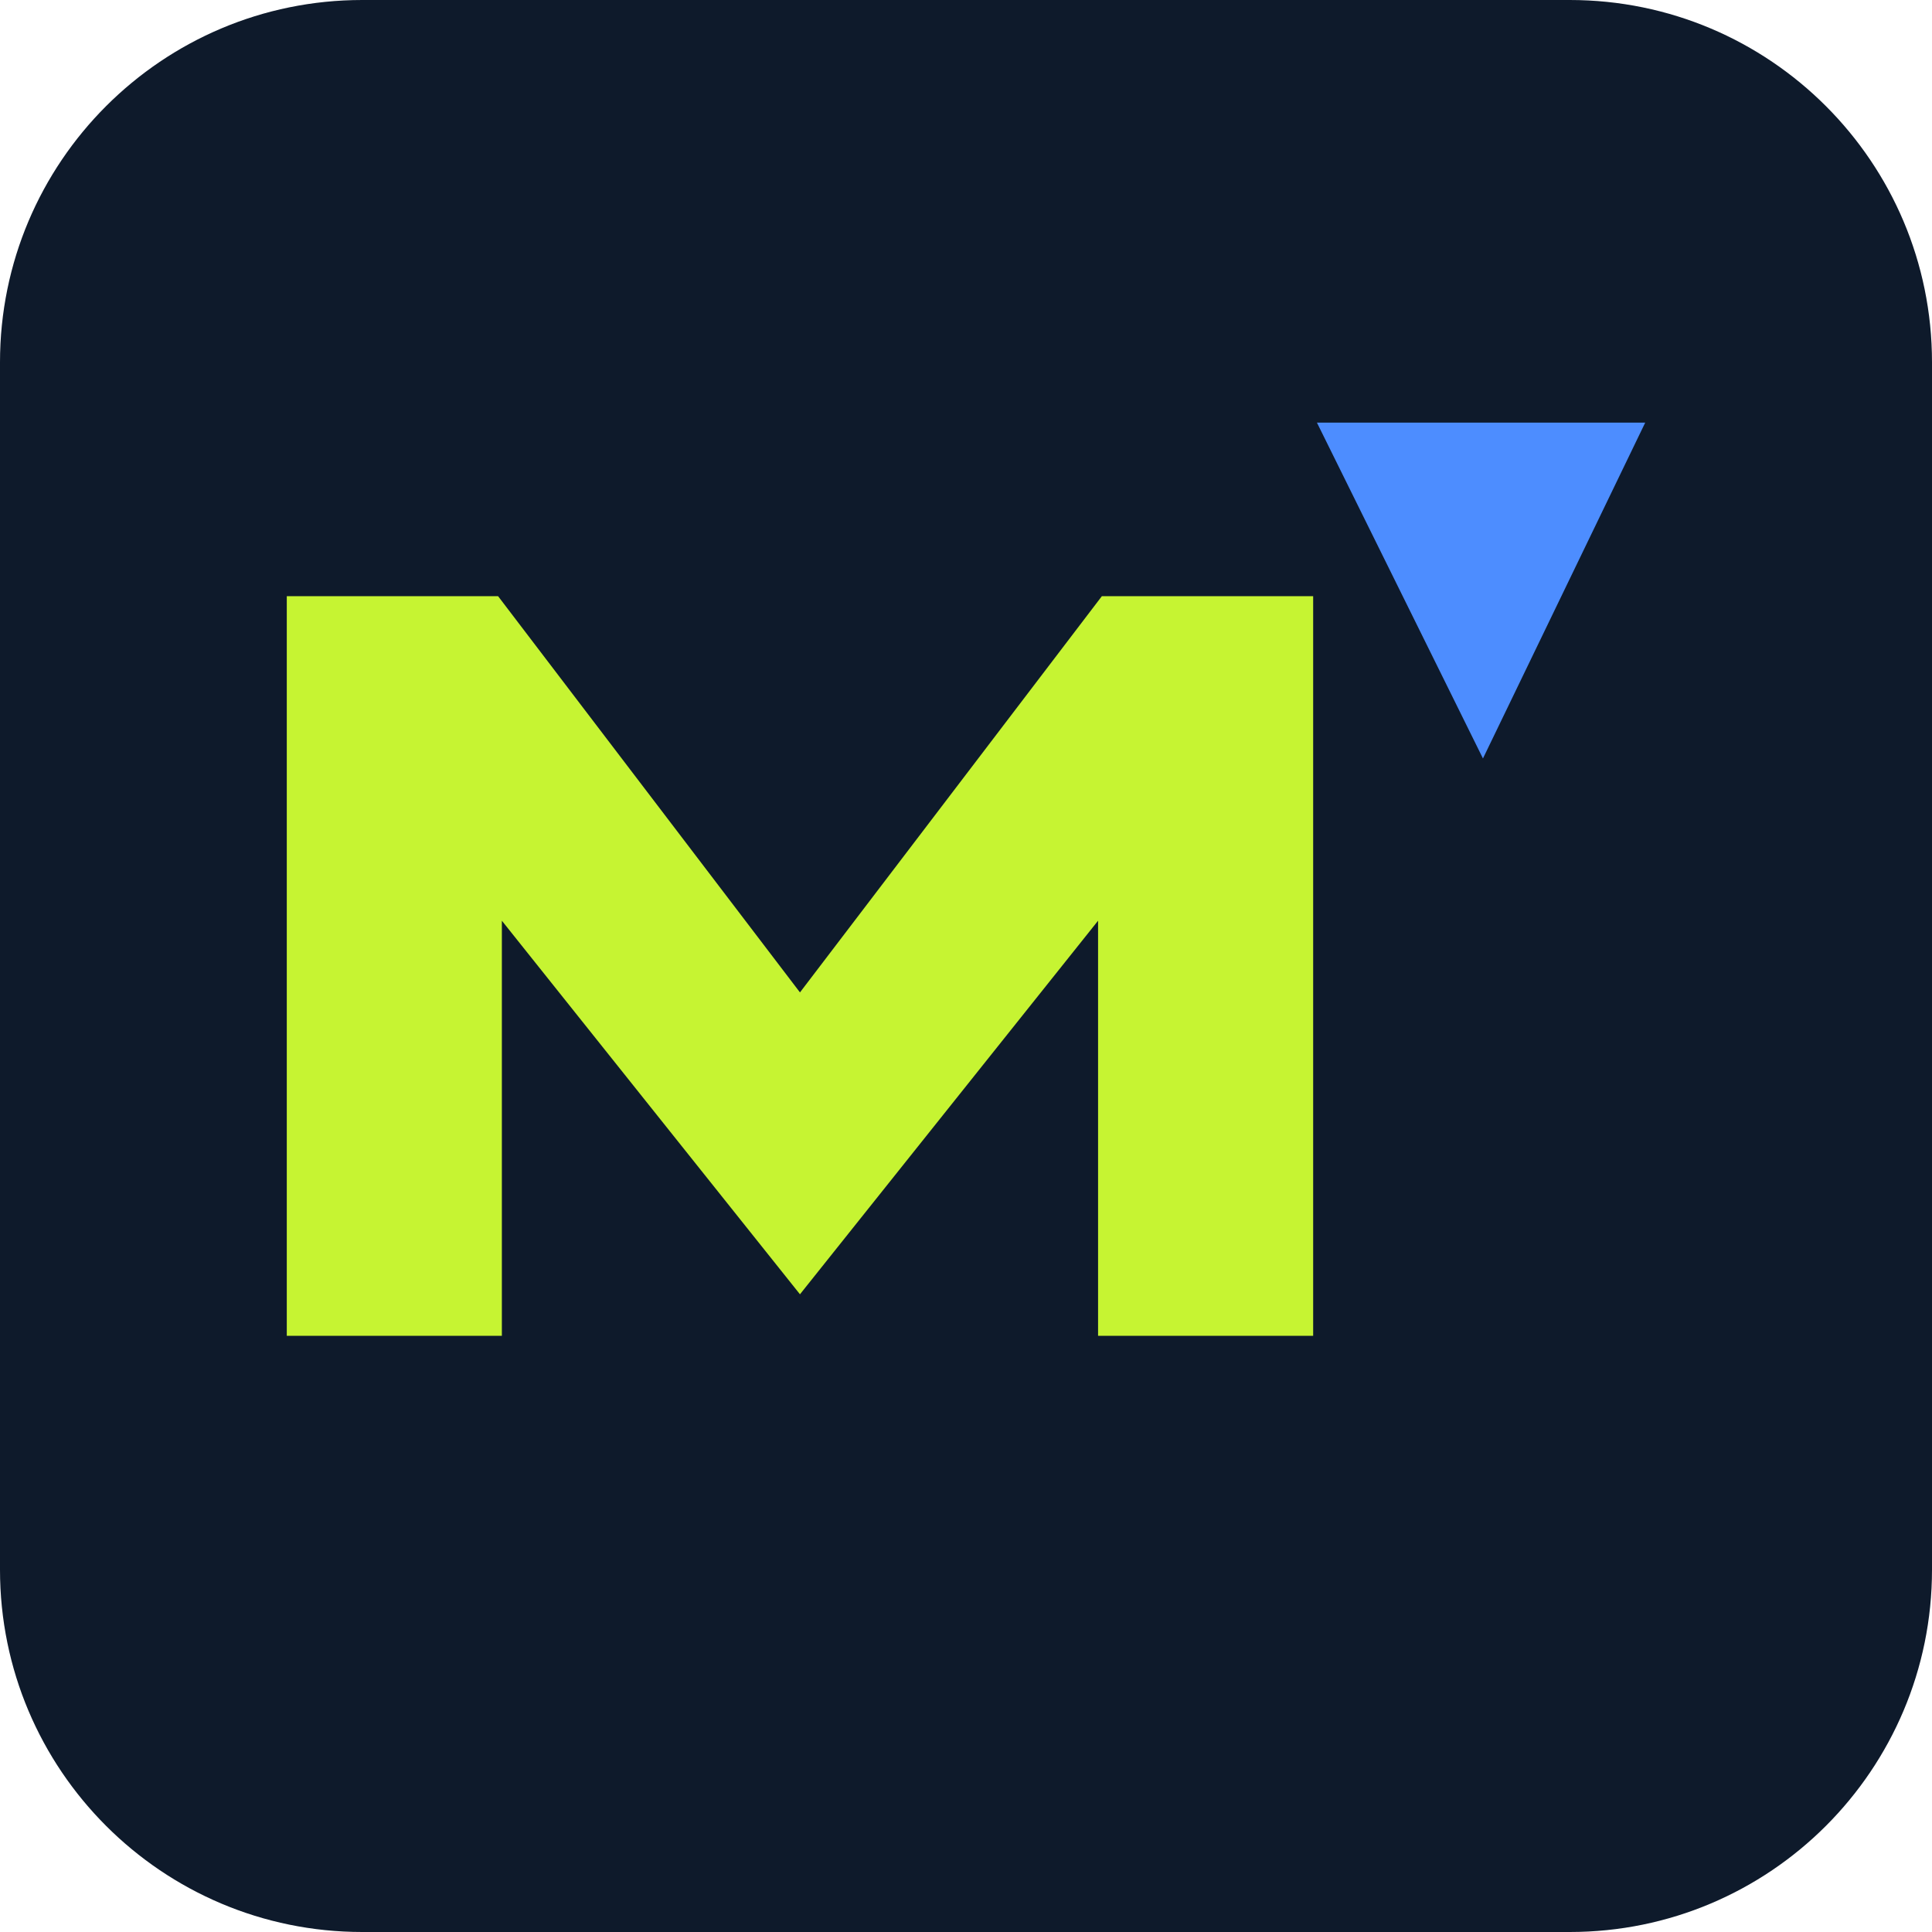
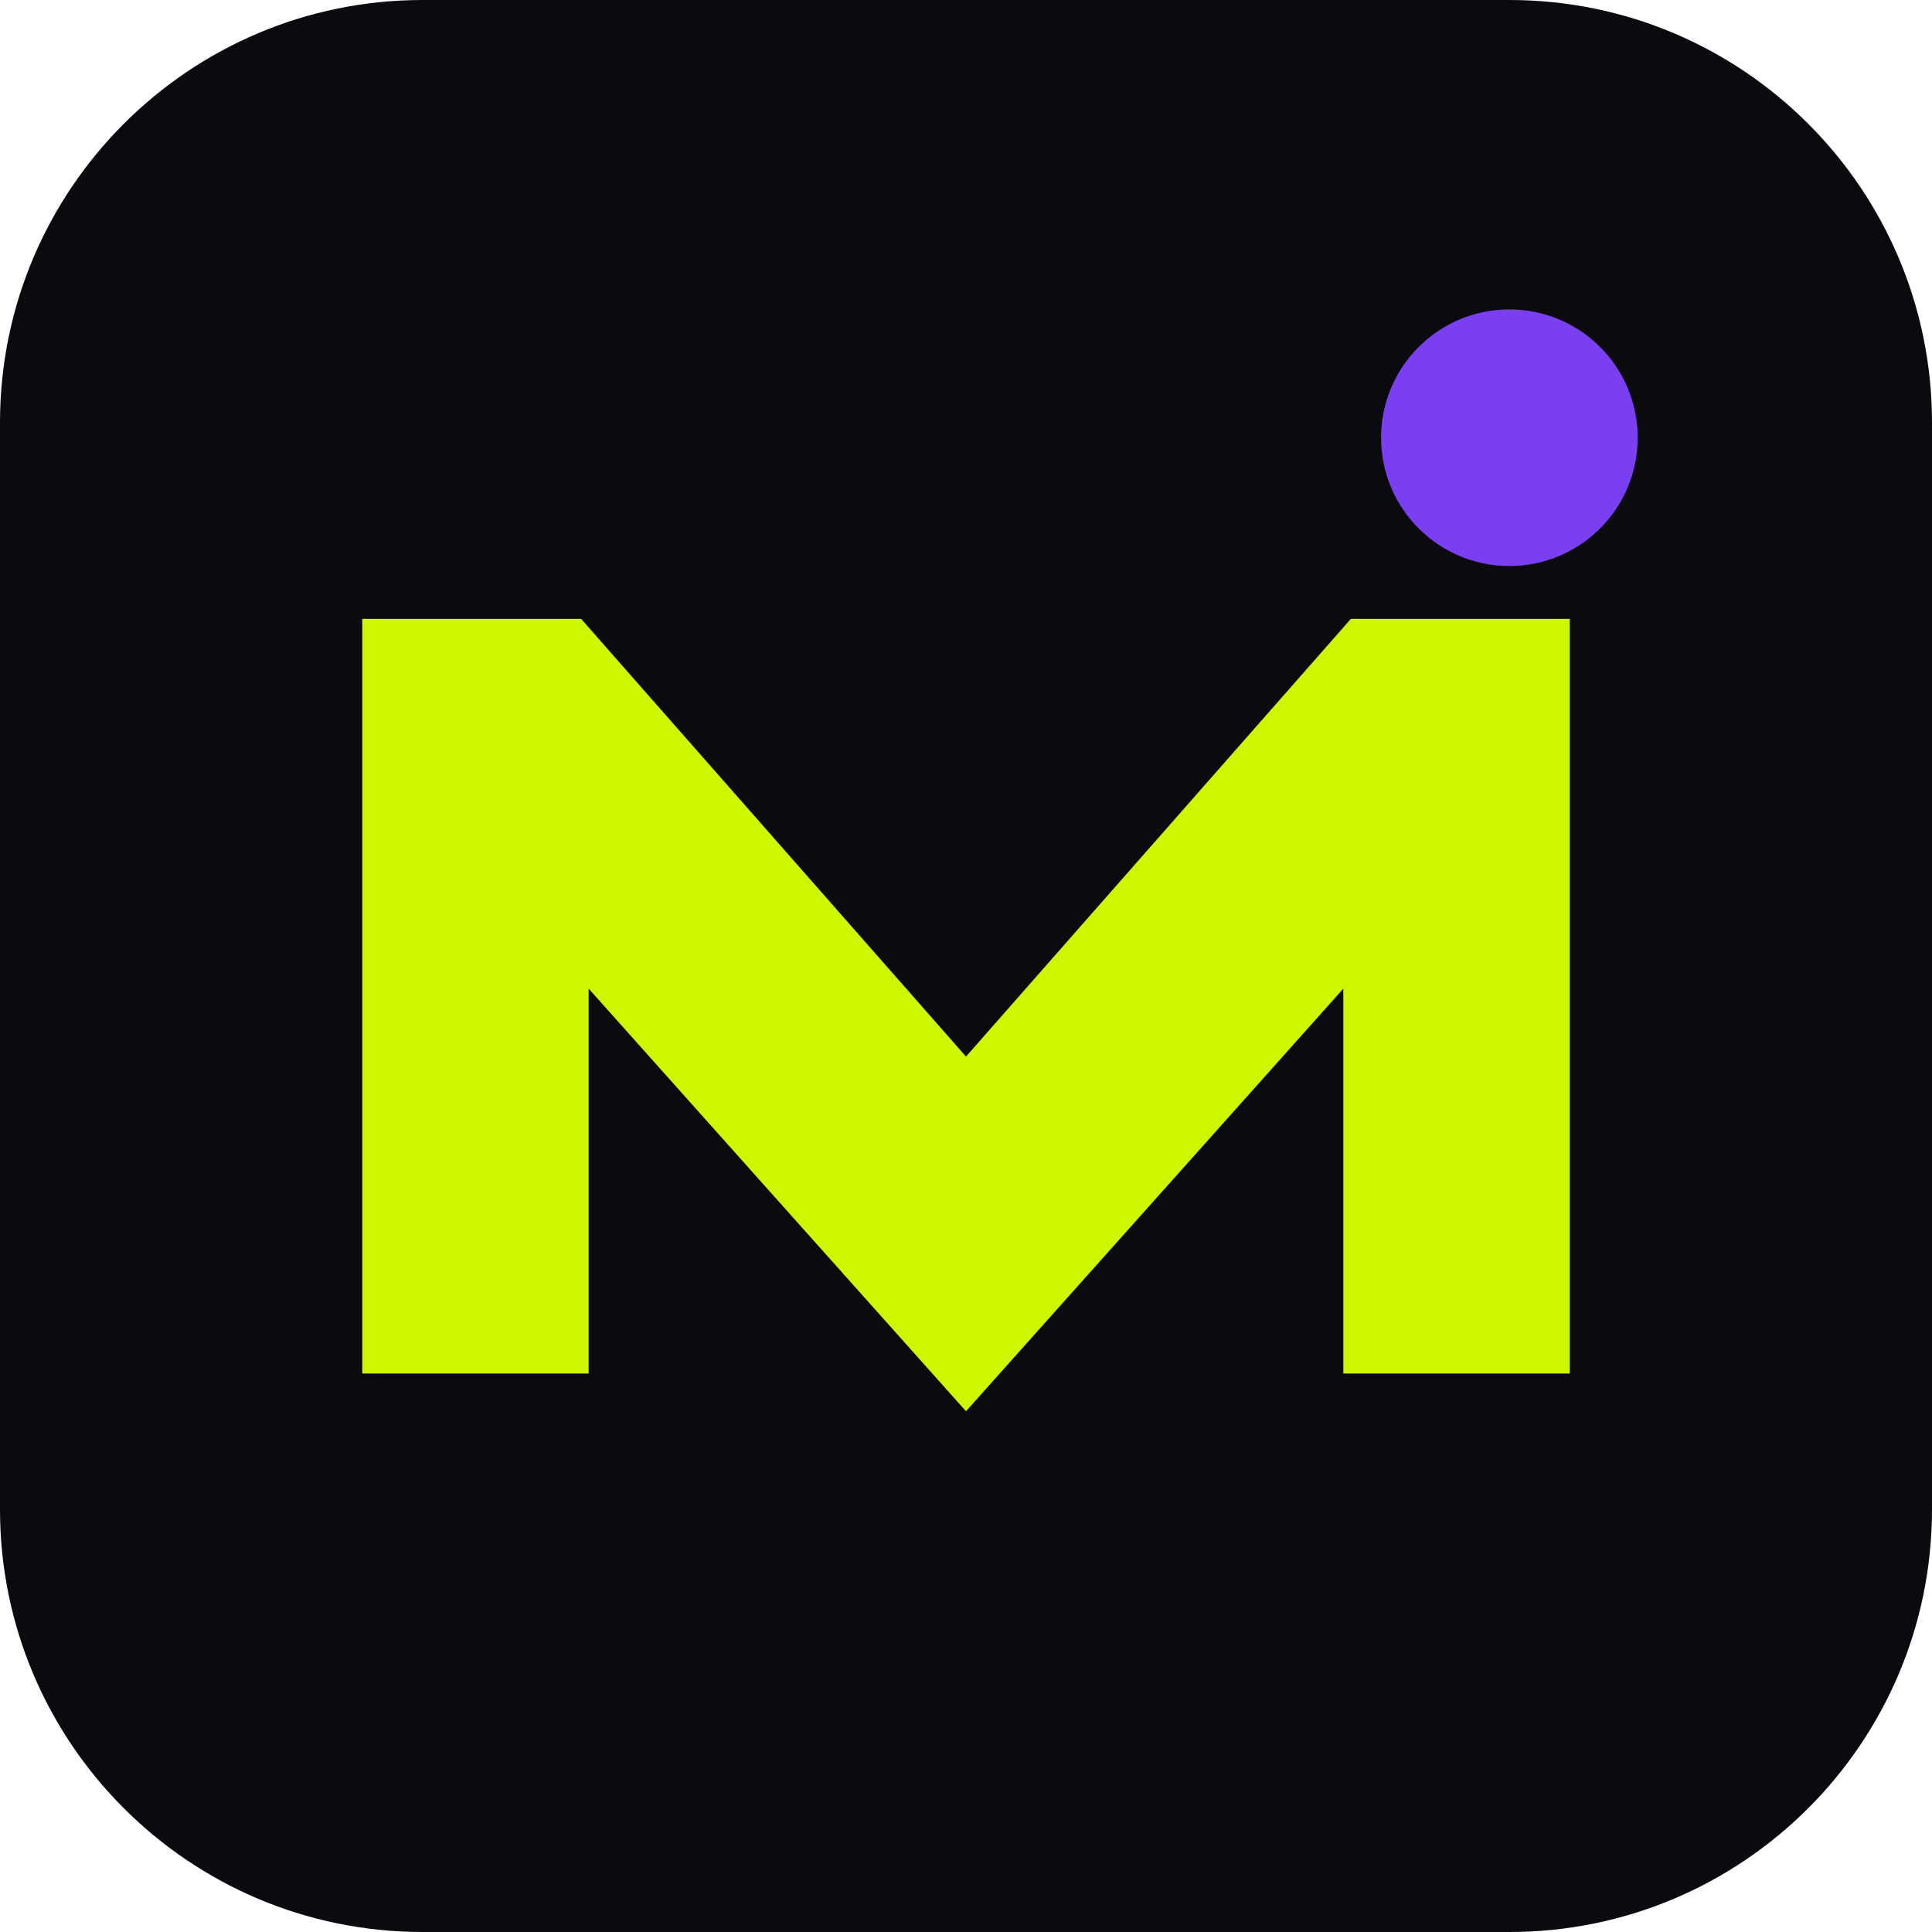
<svg xmlns="http://www.w3.org/2000/svg" viewBox="0 0 512 512">
-   <rect width="512" height="512" rx="96" fill="#0E1A2B" />
-   <path d="M76 354V158h56l80 105 80-105h56v196h-57V244l-79 99-79-99v110z" fill="#C6F432" />
-   <path d="m349 112 87 0-43 89z" fill="#4D8DFF" />
+   <rect width="512" height="512" rx="112" fill="#0B0B0F" />
+   <path d="M96 364V164h58l102 116 102-116h58v200h-60V262l-100 112-100-112v102z" fill="#CFF500" />
+   <circle cx="400" cy="116" r="34" fill="#7B3FF2" />
</svg>
